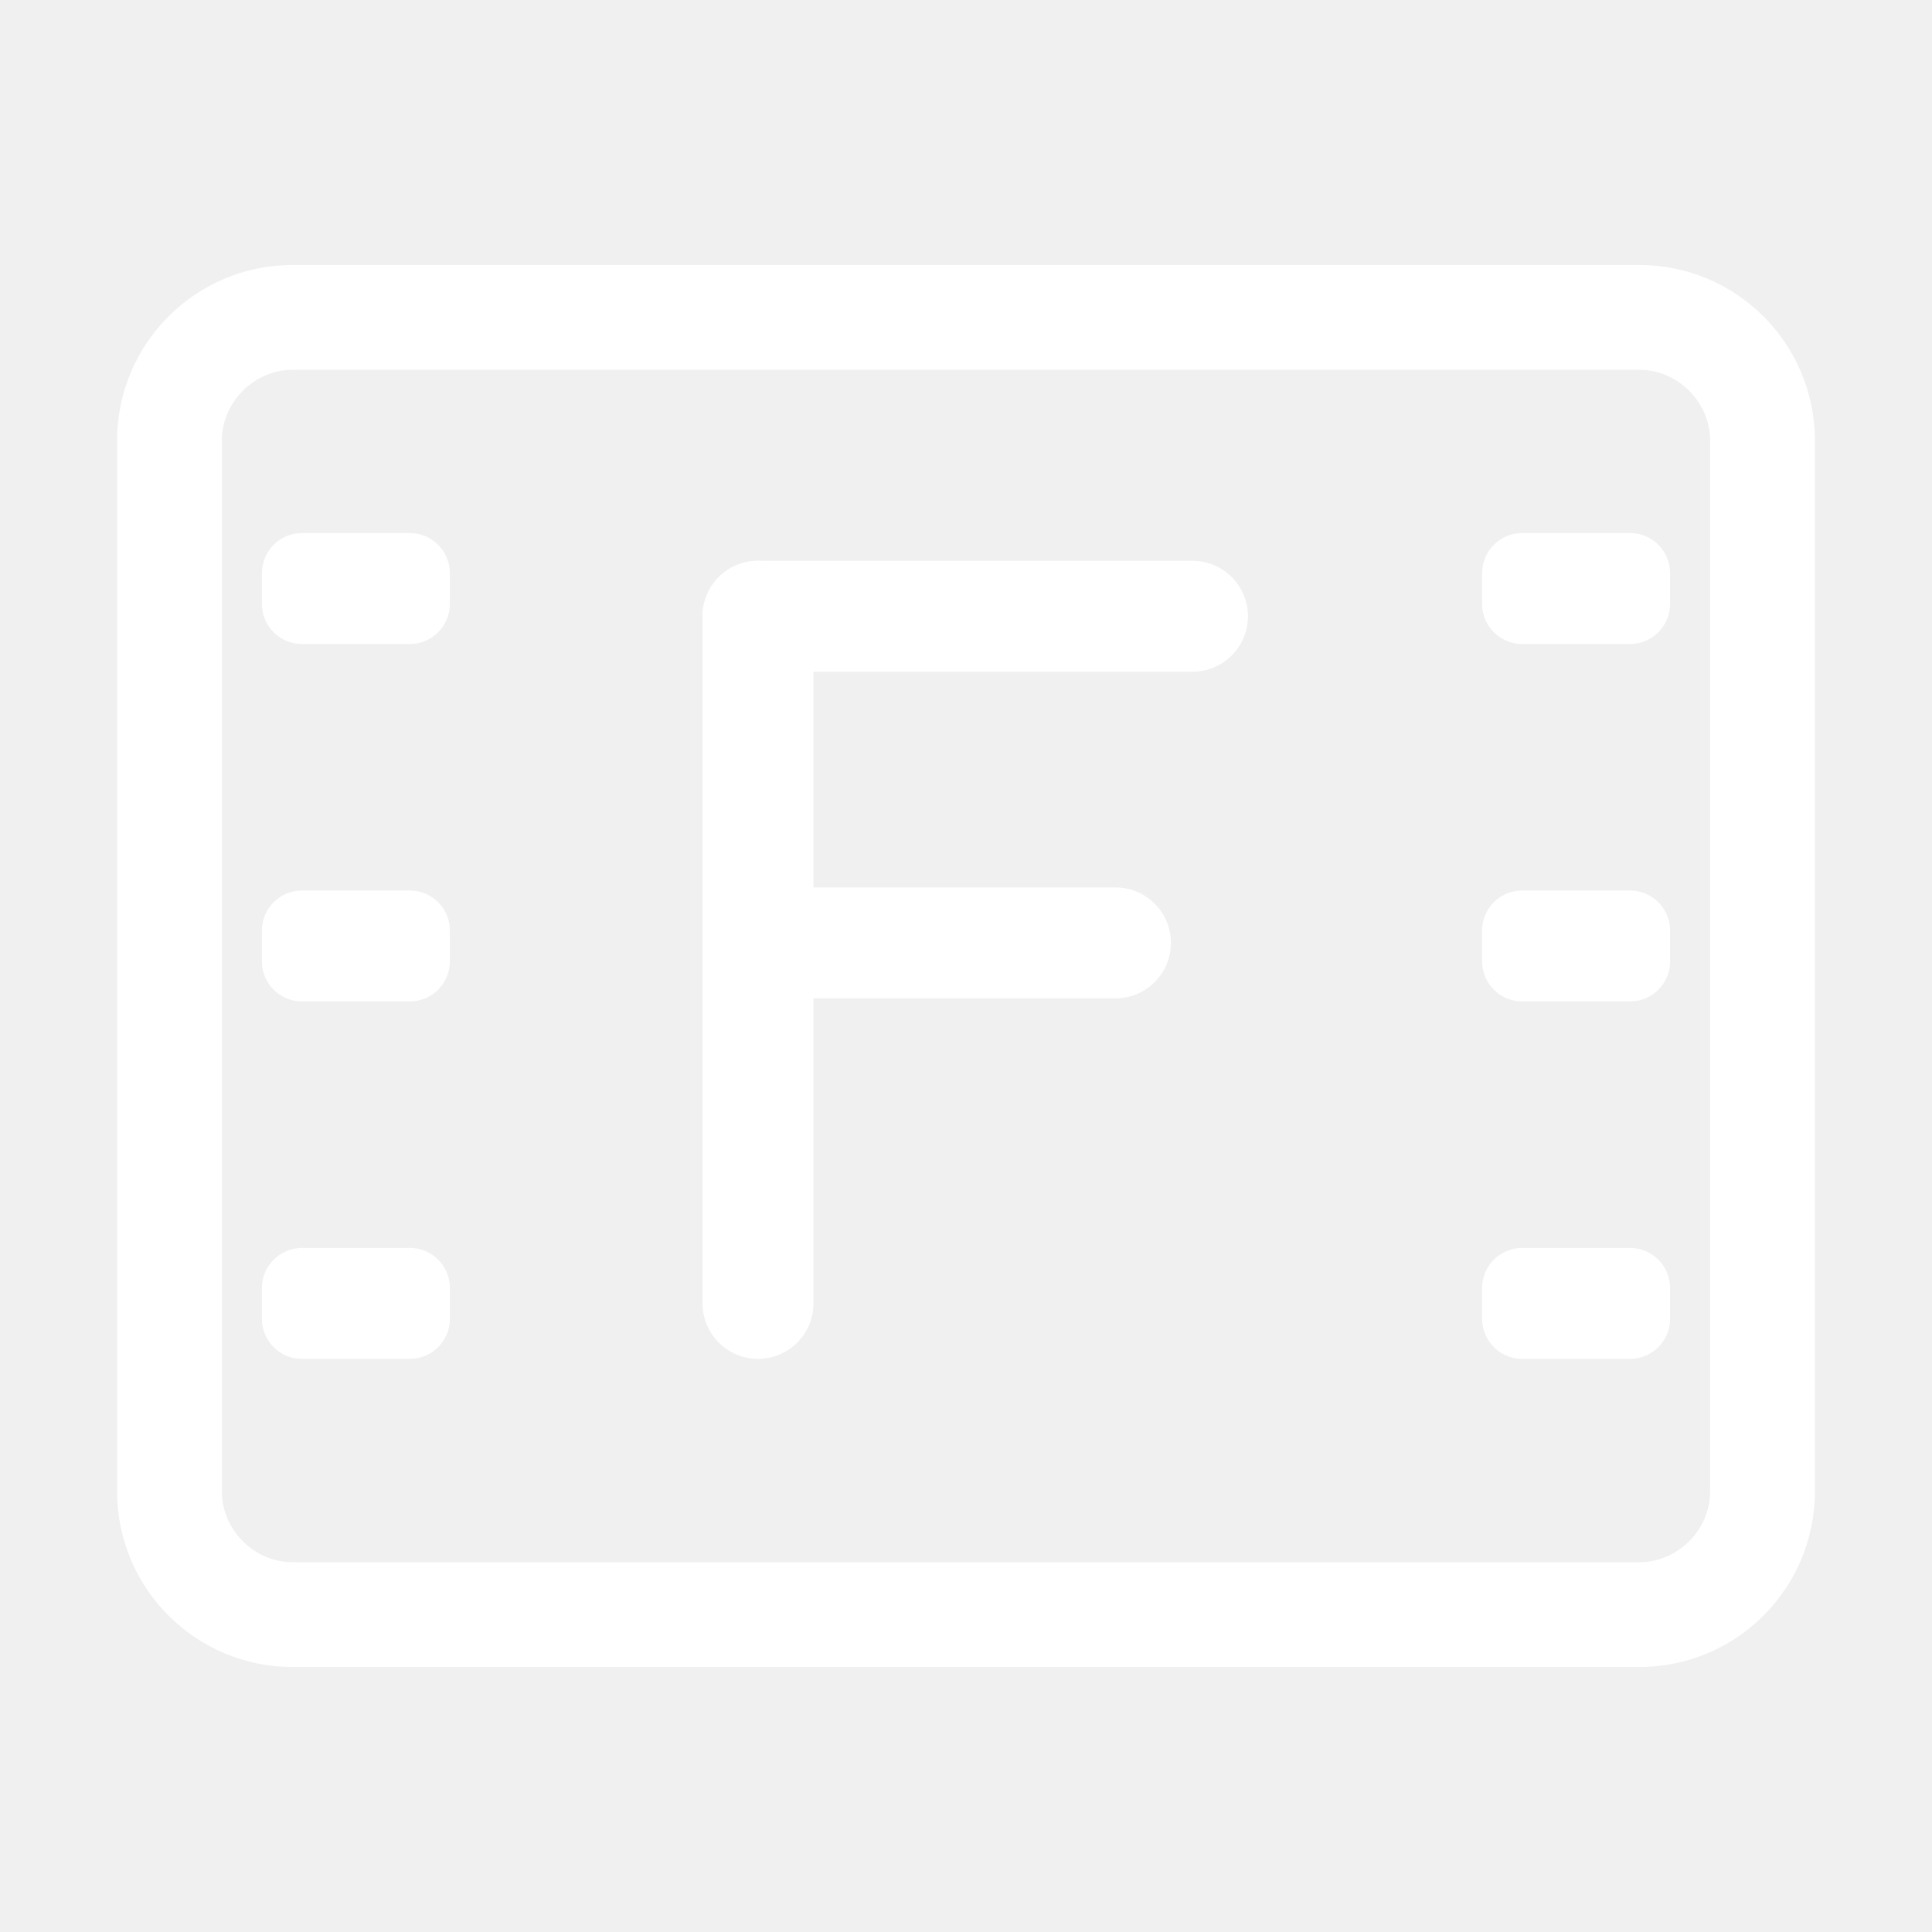
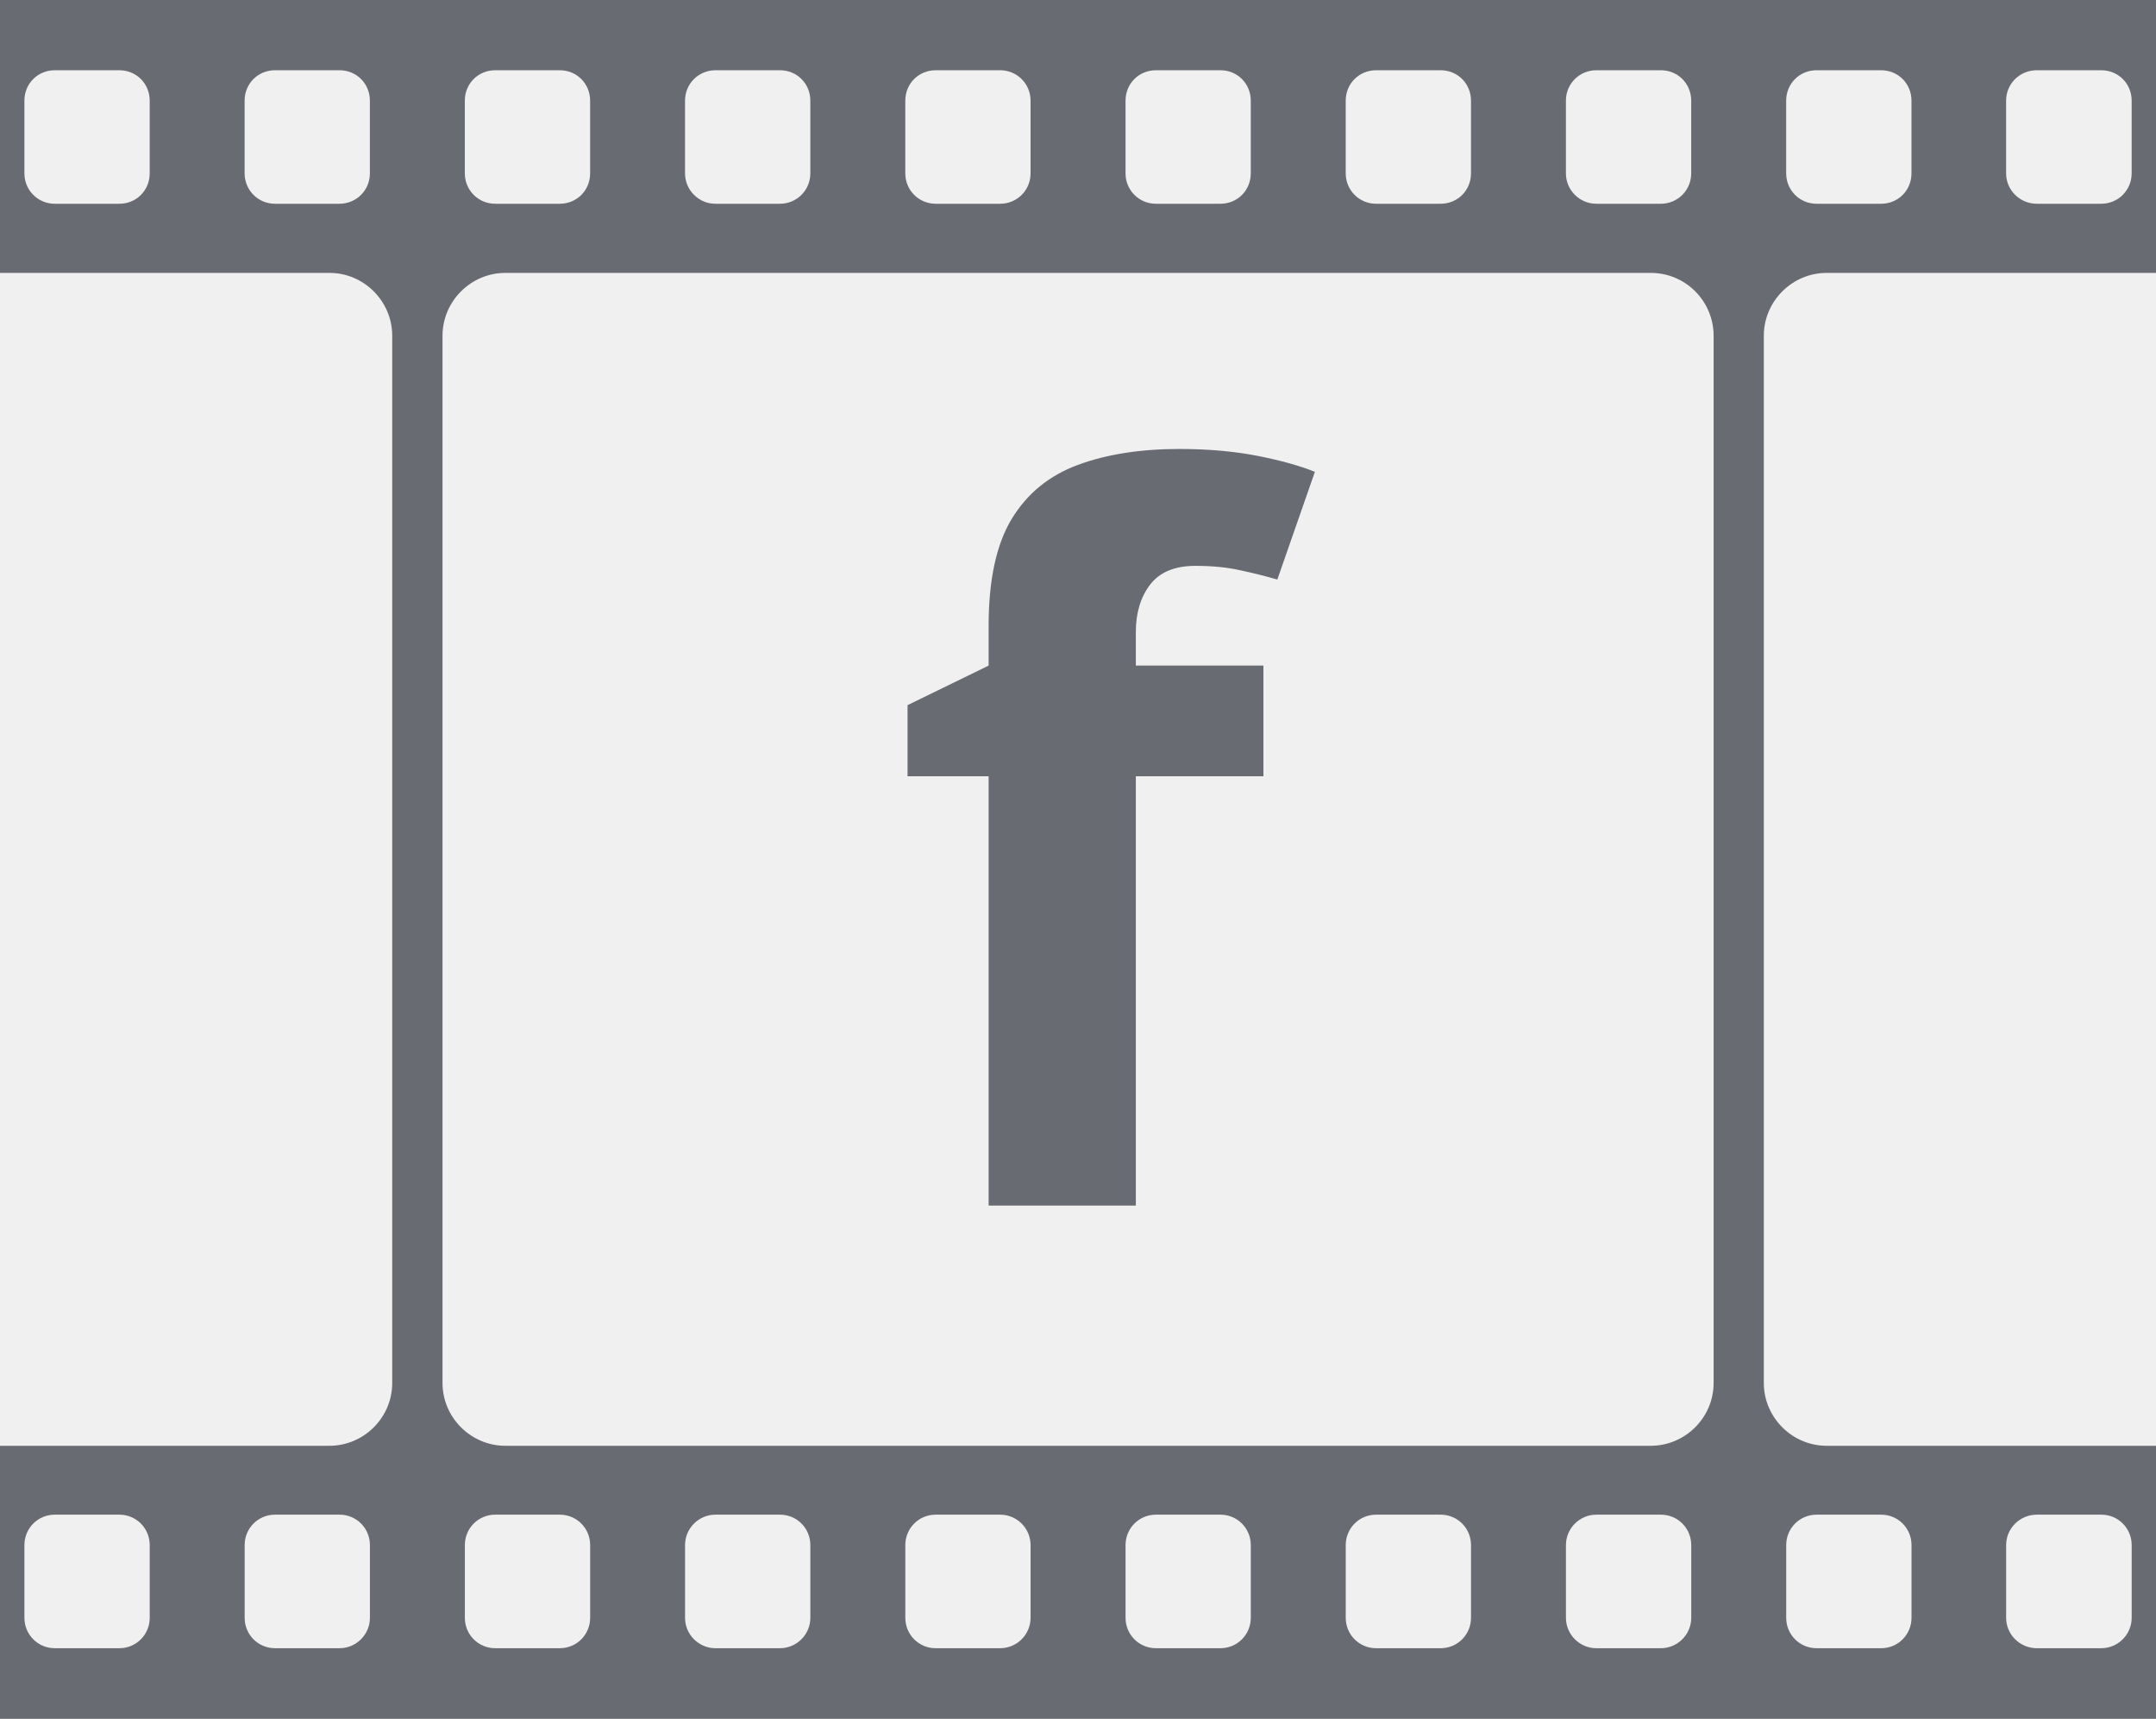
- <svg xmlns="http://www.w3.org/2000/svg" viewBox="0 0 1254 1254">
-   <path fill="#fff" fill-rule="evenodd" d="M190 172h874c63 0 114 51 114 114v682c0 63-51 114-114 114H190c-63 0-114-51-114-114V286c0-63 51-114 114-114m0 68c-25 0-46 21-46 46v682c0 25 21 46 46 46h874c25 0 46-21 46-46V286c0-25-21-46-46-46z" />
-   <rect width="122" height="72" x="170" y="346" fill="#fff" rx="26" />
-   <rect width="122" height="72" x="170" y="578" fill="#fff" rx="26" />
-   <rect width="122" height="72" x="170" y="810" fill="#fff" rx="26" />
-   <rect width="122" height="72" x="962" y="346" fill="#fff" rx="26" />
-   <rect width="122" height="72" x="962" y="578" fill="#fff" rx="26" />
-   <rect width="122" height="72" x="962" y="810" fill="#fff" rx="26" />
-   <rect width="72" height="518" x="456" y="364" fill="#fff" rx="36" />
-   <rect width="354" height="72" x="456" y="364" fill="#fff" rx="36" />
-   <rect width="304" height="72" x="456" y="576" fill="#fff" rx="36" />
+ <svg xmlns="http://www.w3.org/2000/svg" width="135.467mm" height="107.982mm" viewBox="0 0 135.467 107.982" version="1.1" id="svg1" xml:space="preserve">
+   <defs id="defs1" />
+   <g id="layer1" transform="translate(-1798.027,-1190.501)">
+     <path d="m 1798.027,1207.645 h 20.696 c 2.177,0 3.948,1.784 3.948,3.953 v 65.787 c 0,2.177 -1.784,3.946 -3.948,3.946 h -20.696 v 17.152 h 135.467 v -17.152 h -20.689 c -2.177,0 -3.953,-1.784 -3.953,-3.946 v -65.787 c 0,-2.177 1.784,-3.953 3.953,-3.953 h 20.689 v -17.144 h -135.467 z m 17.28,-12.731 h 4.051 c 1.071,0 1.91,0.84 1.91,1.91 v 4.568 c 0,1.071 -0.861,1.91 -1.91,1.91 h -4.051 c -1.071,0 -1.91,-0.861 -1.91,-1.91 v -4.568 c 0,-1.071 0.84,-1.91 1.91,-1.91 z m 13.836,0 h 4.053 c 1.071,0 1.91,0.84 1.91,1.91 v 4.568 c 0,1.071 -0.84,1.91 -1.91,1.91 h -4.053 c -1.071,0 -1.91,-0.861 -1.91,-1.91 v -4.568 c 0,-1.071 0.84,-1.91 1.91,-1.91 z m 69.184,0 h 4.053 c 1.071,0 1.91,0.84 1.91,1.91 v 4.568 c 0,1.071 -0.861,1.91 -1.91,1.91 h -4.053 c -1.05,0 -1.91,-0.861 -1.91,-1.91 v -4.568 c 0,-1.071 0.861,-1.91 1.91,-1.91 z m 13.84,0 h 4.053 c 1.071,0 1.91,0.84 1.91,1.91 v 4.568 c 0,1.071 -0.84,1.91 -1.91,1.91 h -4.053 c -1.071,0 -1.91,-0.861 -1.91,-1.91 v -4.568 c 0,-1.071 0.84,-1.91 1.91,-1.91 z m -110.697,0 h 4.053 c 1.071,0 1.91,0.84 1.91,1.91 v 4.568 c 0,1.071 -0.84,1.91 -1.91,1.91 h -4.053 c -1.071,0 -1.91,-0.861 -1.91,-1.91 v -4.568 c 0,-1.071 0.84,-1.91 1.91,-1.91 z m 41.509,0 h 4.053 c 1.071,0 1.91,0.84 1.91,1.91 v 4.568 c 0,1.071 -0.861,1.91 -1.91,1.91 h -4.053 c -1.05,0 -1.91,-0.861 -1.91,-1.91 v -4.568 c 0,-1.071 0.861,-1.91 1.91,-1.91 z m 13.84,0 h 4.051 c 1.05,0 1.91,0.84 1.91,1.91 v 4.568 c 0,1.071 -0.861,1.91 -1.91,1.91 h -4.051 c -1.071,0 -1.91,-0.861 -1.91,-1.91 v -4.568 c 0,-1.071 0.84,-1.91 1.91,-1.91 z m 13.838,0 h 4.049 c 1.071,0 1.91,0.84 1.91,1.91 v 4.568 c 0,1.071 -0.84,1.91 -1.91,1.91 h -4.049 c -1.071,0 -1.91,-0.861 -1.91,-1.91 v -4.568 c 0,-1.071 0.84,-1.91 1.91,-1.91 z m 13.835,0 h 4.051 c 1.071,0 1.91,0.84 1.91,1.91 v 4.568 c 0,1.071 -0.84,1.91 -1.91,1.91 h -4.051 c -1.071,0 -1.91,-0.861 -1.91,-1.91 v -4.568 c 0,-1.071 0.84,-1.91 1.91,-1.91 z m 41.515,0 h 4.047 c 1.071,0 1.91,0.84 1.91,1.91 v 4.568 c 0,1.071 -0.861,1.91 -1.91,1.91 h -4.047 c -1.071,0 -1.931,-0.861 -1.931,-1.91 v -4.568 c 0,-1.071 0.861,-1.91 1.931,-1.91 z m -96.223,12.731 h 71.961 c 2.202,0 3.953,1.784 3.953,3.953 v 65.787 c 0,2.177 -1.784,3.946 -3.953,3.946 h -71.961 c -2.177,0 -3.953,-1.784 -3.953,-3.946 v -65.787 c 0,-2.177 1.784,-3.953 3.953,-3.953 z m -28.313,78.013 h 4.053 c 1.071,0 1.91,0.861 1.91,1.91 v 4.57 c 0,1.05 -0.84,1.91 -1.91,1.91 h -4.053 c -1.071,0 -1.91,-0.861 -1.91,-1.91 v -4.57 c 0,-1.05 0.84,-1.91 1.91,-1.91 z m 13.838,0 h 4.051 c 1.071,0 1.91,0.861 1.91,1.91 v 4.57 c 0,1.05 -0.861,1.91 -1.91,1.91 h -4.051 c -1.071,0 -1.91,-0.861 -1.91,-1.91 v -4.57 c 0,-1.05 0.84,-1.91 1.91,-1.91 z m 13.836,0 h 4.053 c 1.071,0 1.91,0.861 1.91,1.91 v 4.57 c 0,1.05 -0.84,1.91 -1.91,1.91 h -4.053 c -1.071,0 -1.91,-0.861 -1.91,-1.91 v -4.57 c 0,-1.05 0.84,-1.91 1.91,-1.91 z m 13.835,0 h 4.053 c 1.071,0 1.91,0.861 1.91,1.91 v 4.57 c 0,1.05 -0.861,1.91 -1.91,1.91 h -4.053 c -1.05,0 -1.91,-0.861 -1.91,-1.91 v -4.57 c 0,-1.05 0.861,-1.91 1.91,-1.91 z m 13.84,0 h 4.051 c 1.05,0 1.91,0.861 1.91,1.91 v 4.57 c 0,1.05 -0.861,1.91 -1.91,1.91 h -4.051 c -1.071,0 -1.91,-0.861 -1.91,-1.91 v -4.57 c 0,-1.05 0.84,-1.91 1.91,-1.91 z m 13.838,0 h 4.049 c 1.071,0 1.91,0.861 1.91,1.91 v 4.57 c 0,1.05 -0.84,1.91 -1.91,1.91 h -4.049 c -1.071,0 -1.91,-0.861 -1.91,-1.91 v -4.57 c 0,-1.05 0.84,-1.91 1.91,-1.91 z m 13.835,0 h 4.051 c 1.071,0 1.91,0.861 1.91,1.91 v 4.57 c 0,1.05 -0.84,1.91 -1.91,1.91 h -4.051 c -1.071,0 -1.91,-0.861 -1.91,-1.91 v -4.57 c 0,-1.05 0.84,-1.91 1.91,-1.91 z m 13.836,0 h 4.053 c 1.071,0 1.91,0.861 1.91,1.91 v 4.57 c 0,1.05 -0.861,1.91 -1.91,1.91 h -4.053 c -1.05,0 -1.91,-0.861 -1.91,-1.91 v -4.57 c 0,-1.05 0.861,-1.91 1.91,-1.91 z m 13.84,0 h 4.053 c 1.071,0 1.91,0.861 1.91,1.91 v 4.57 c 0,1.05 -0.84,1.91 -1.91,1.91 h -4.053 c -1.071,0 -1.91,-0.861 -1.91,-1.91 v -4.57 c 0,-1.05 0.84,-1.91 1.91,-1.91 z m 13.84,0 h 4.047 c 1.071,0 1.91,0.861 1.91,1.91 v 4.57 c 0,1.05 -0.861,1.91 -1.91,1.91 h -4.047 c -1.071,0 -1.931,-0.861 -1.931,-1.91 v -4.57 c 0,-1.05 0.861,-1.91 1.931,-1.91 z" style="opacity:1;fill:#696b73;fill-opacity:1;stroke-width:5.025;stroke-linecap:round" id="path684" />
+     <text xml:space="preserve" style="font-style:normal;font-variant:normal;font-weight:800;font-stretch:normal;font-size:62.131px;line-height:72.84px;font-family:'Funnel Display';-inkscape-font-specification:'Funnel Display Ultra-Bold';letter-spacing:0px;word-spacing:0px;writing-mode:lr-tb;direction:ltr;opacity:1;fill:#696b73;fill-opacity:1;stroke-width:0.016" x="1853.8" y="1266.238" id="text684">
+       <tspan id="tspan684" style="font-style:normal;font-variant:normal;font-weight:800;font-stretch:normal;font-family:'Funnel Display';-inkscape-font-specification:'Funnel Display Ultra-Bold';fill:#696b73;fill-opacity:1;stroke-width:0.016" x="1853.8" y="1266.238">f</tspan>
+     </text>
+   </g>
</svg>
